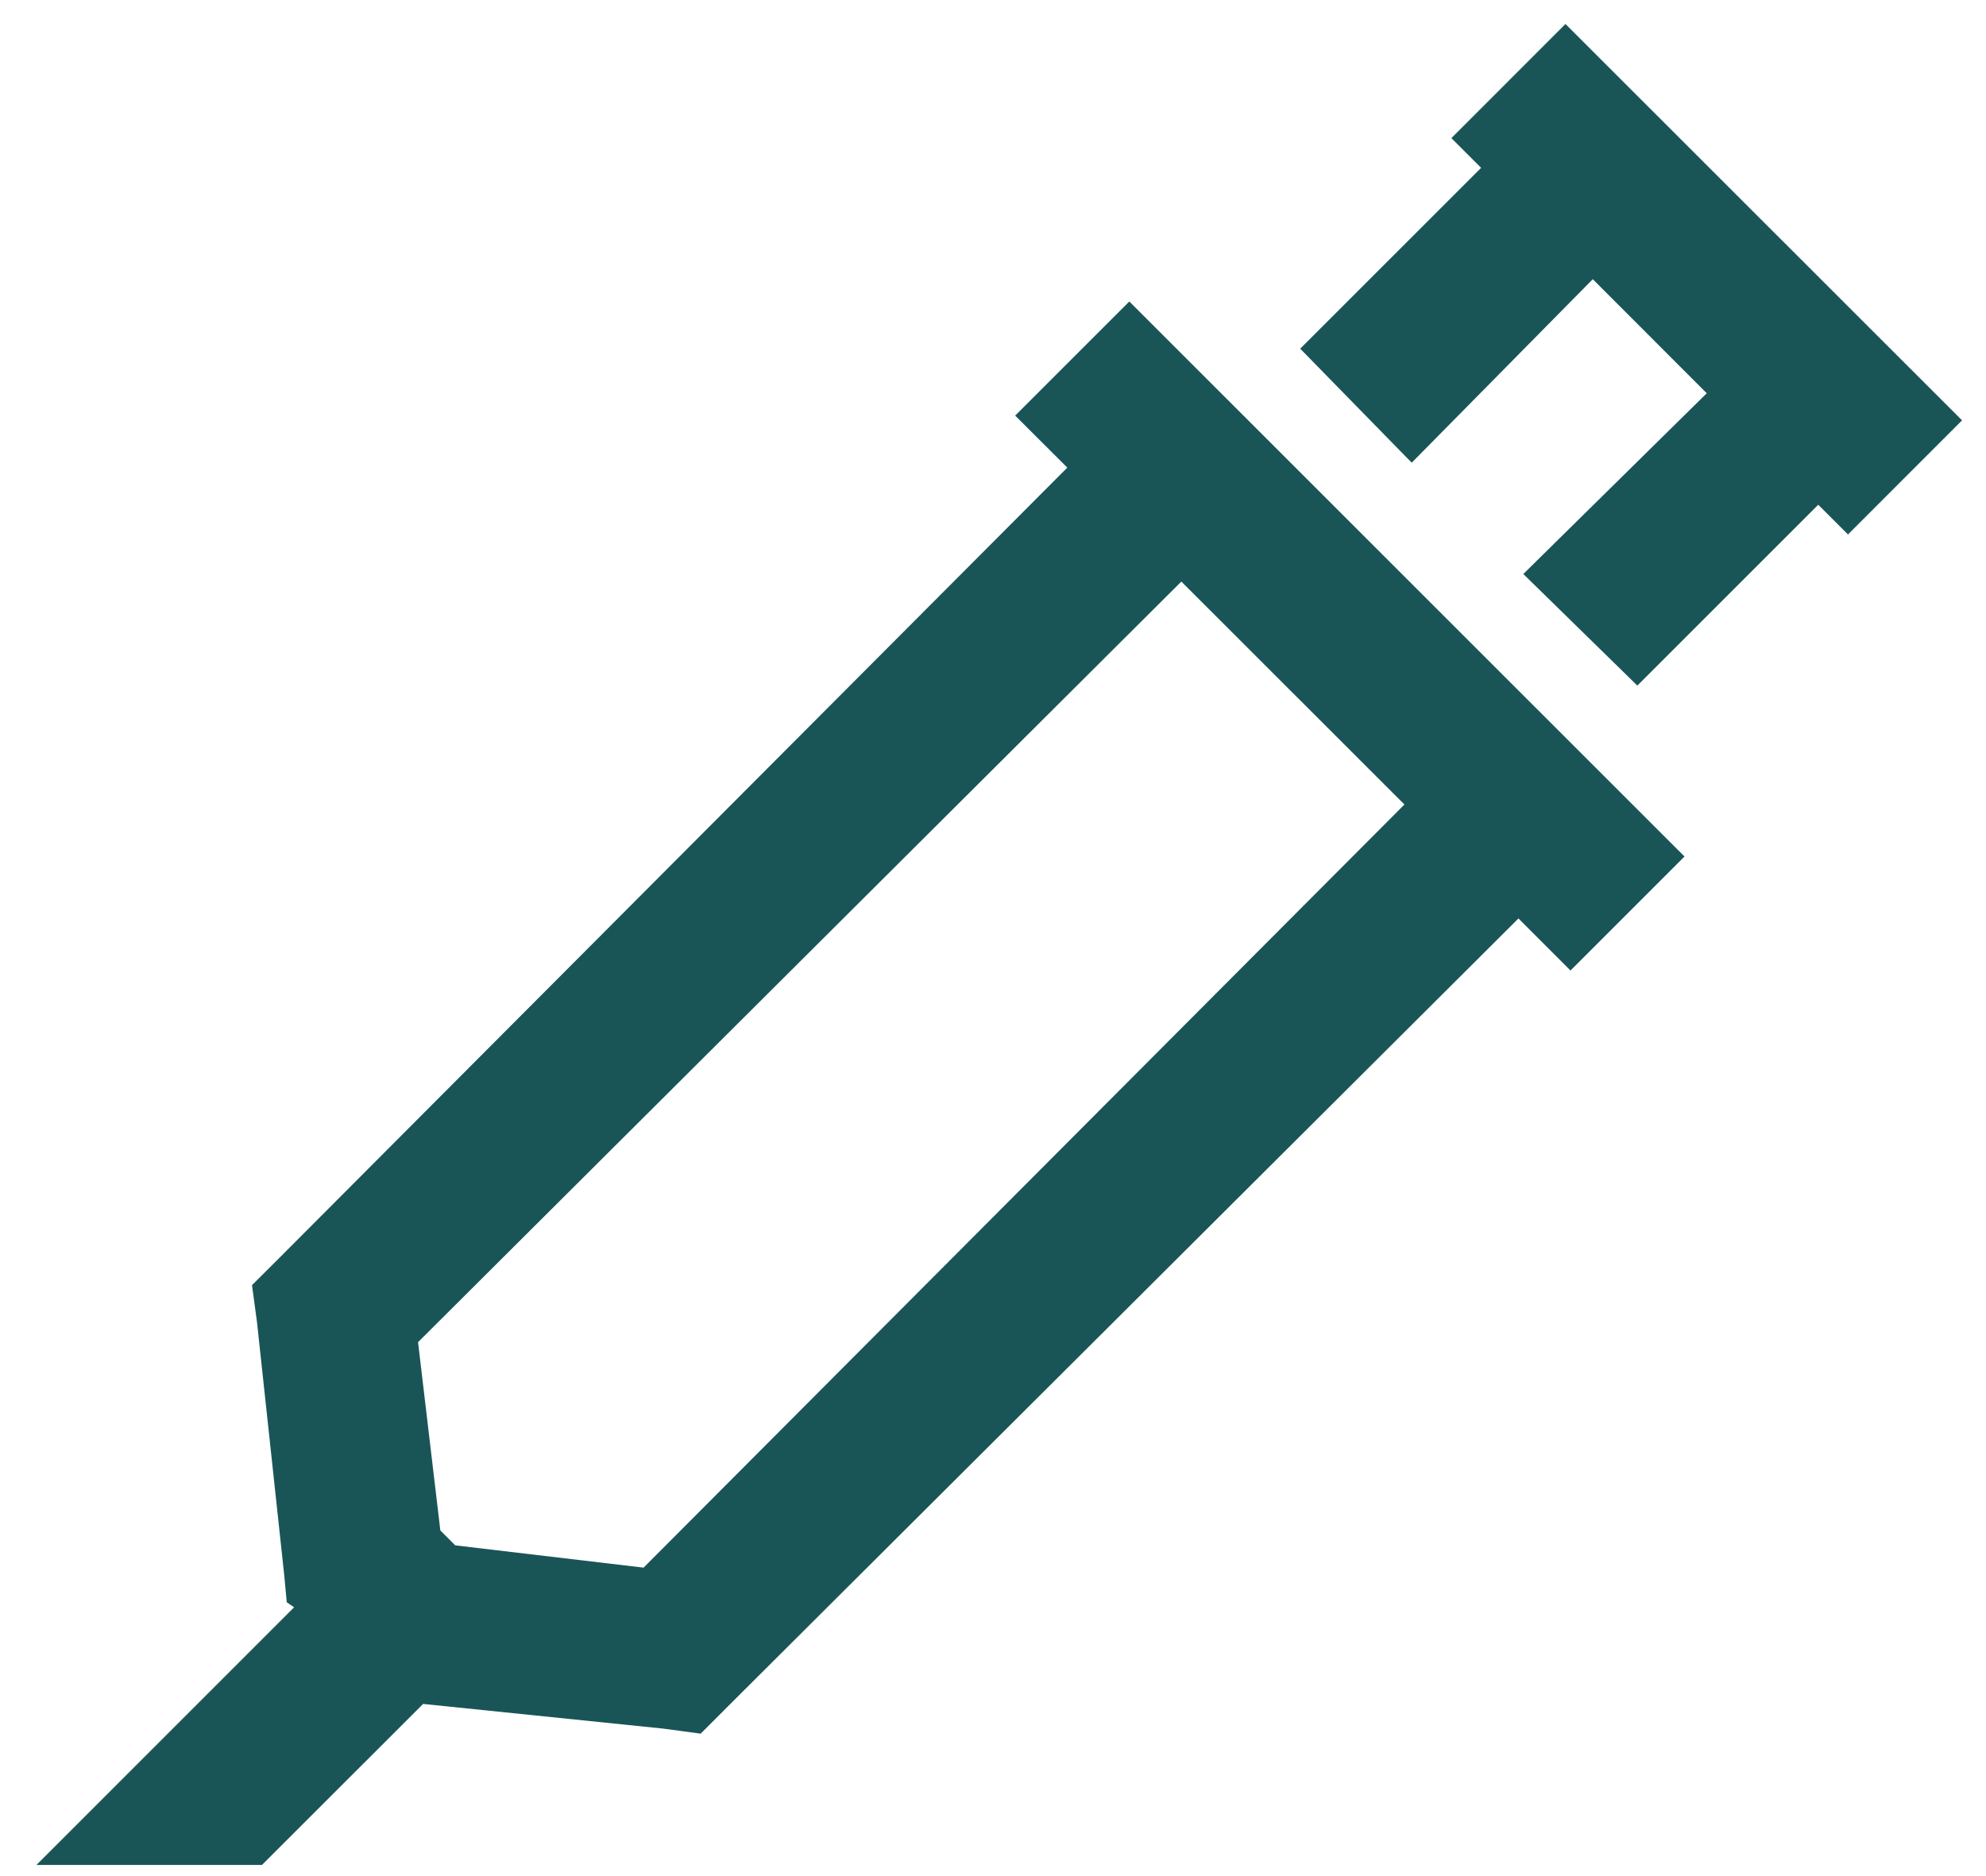
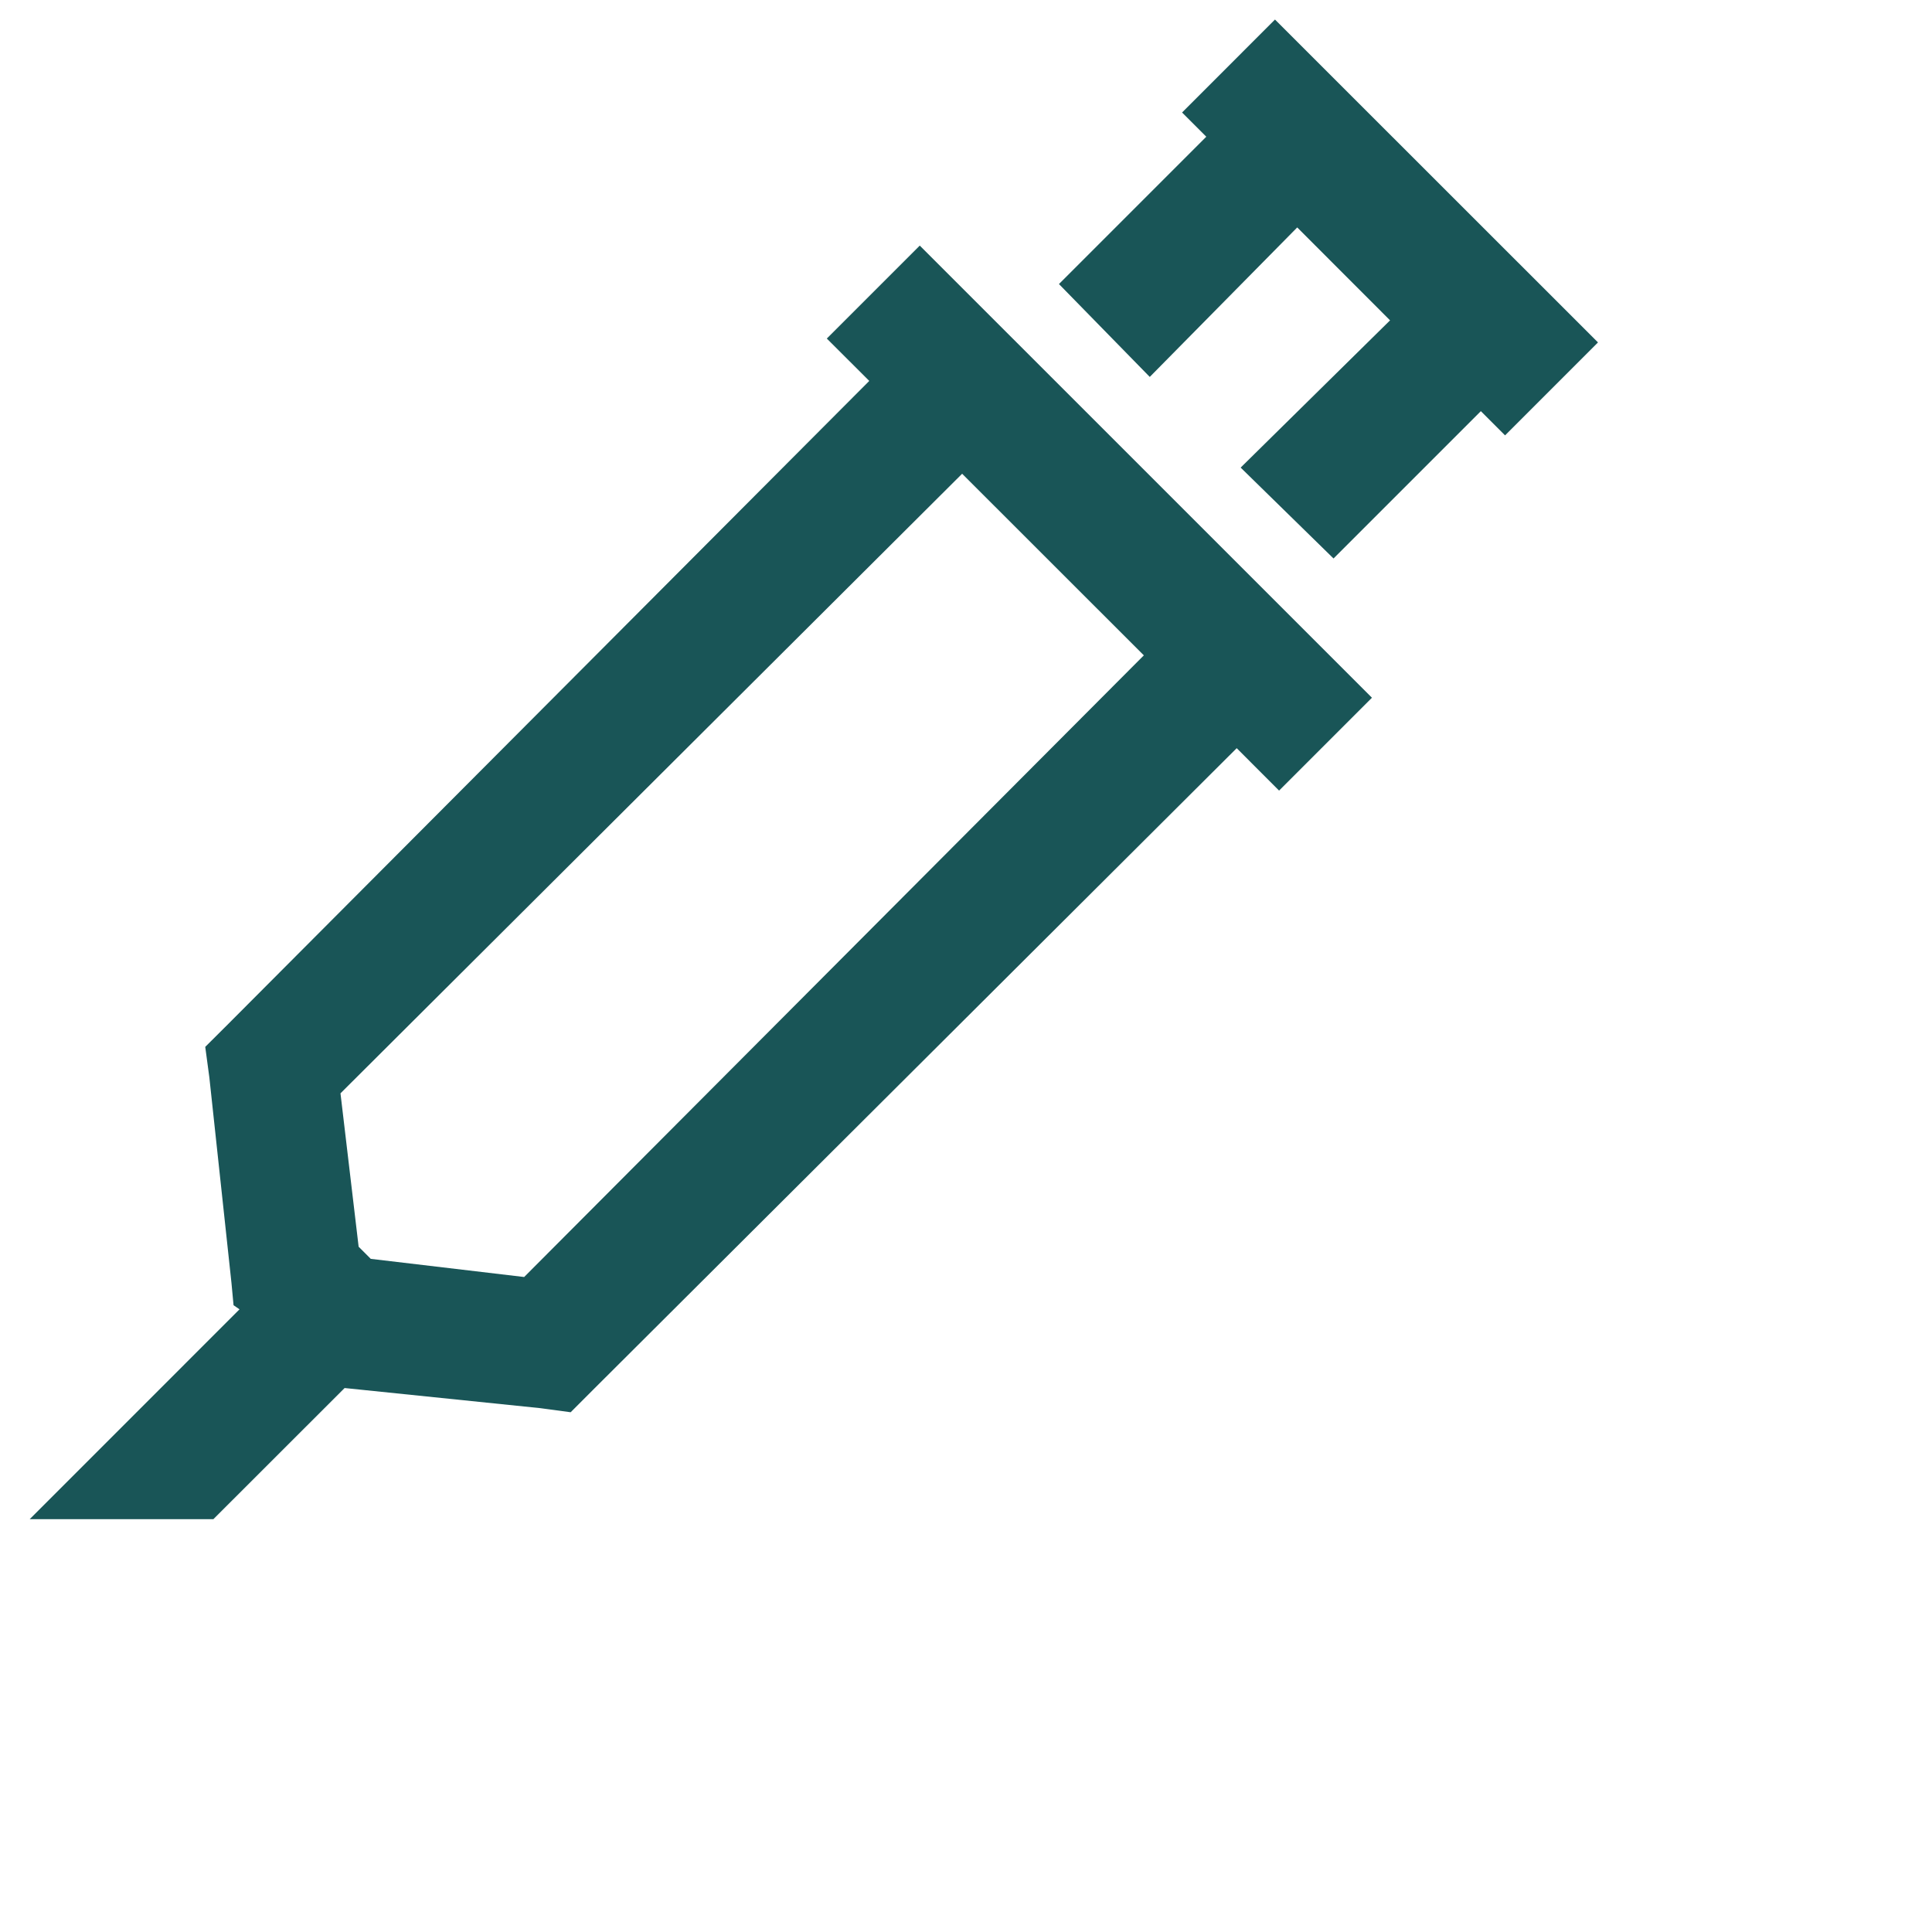
- <svg xmlns="http://www.w3.org/2000/svg" width="36" height="34" viewBox="0 0 36 34" fill="none">
+ <svg xmlns="http://www.w3.org/2000/svg" width="43" height="43" viewBox="0 0 43 43" fill="none">
  <path d="M28.377 0.435L26.309 2.504L26.848 3.043L23.569 6.322L25.59 8.389L28.872 5.062L30.938 7.13L27.613 10.407L29.68 12.43L32.959 9.151L33.498 9.69L35.566 7.621L28.377 0.435ZM20.471 5.466L18.402 7.535L19.347 8.478L5.063 22.807L4.568 23.3L4.659 23.976L5.152 28.557L5.198 29.05L5.331 29.141L0.661 33.812H4.749L7.67 30.893L12.026 31.341L12.701 31.432L13.194 30.938L27.525 16.652L28.468 17.596L30.535 15.529L20.471 5.466ZM21.414 10.544L25.458 14.586L11.666 28.422L8.252 28.018L7.982 27.748L7.578 24.334L21.414 10.544Z" fill="#195557" />
</svg>
